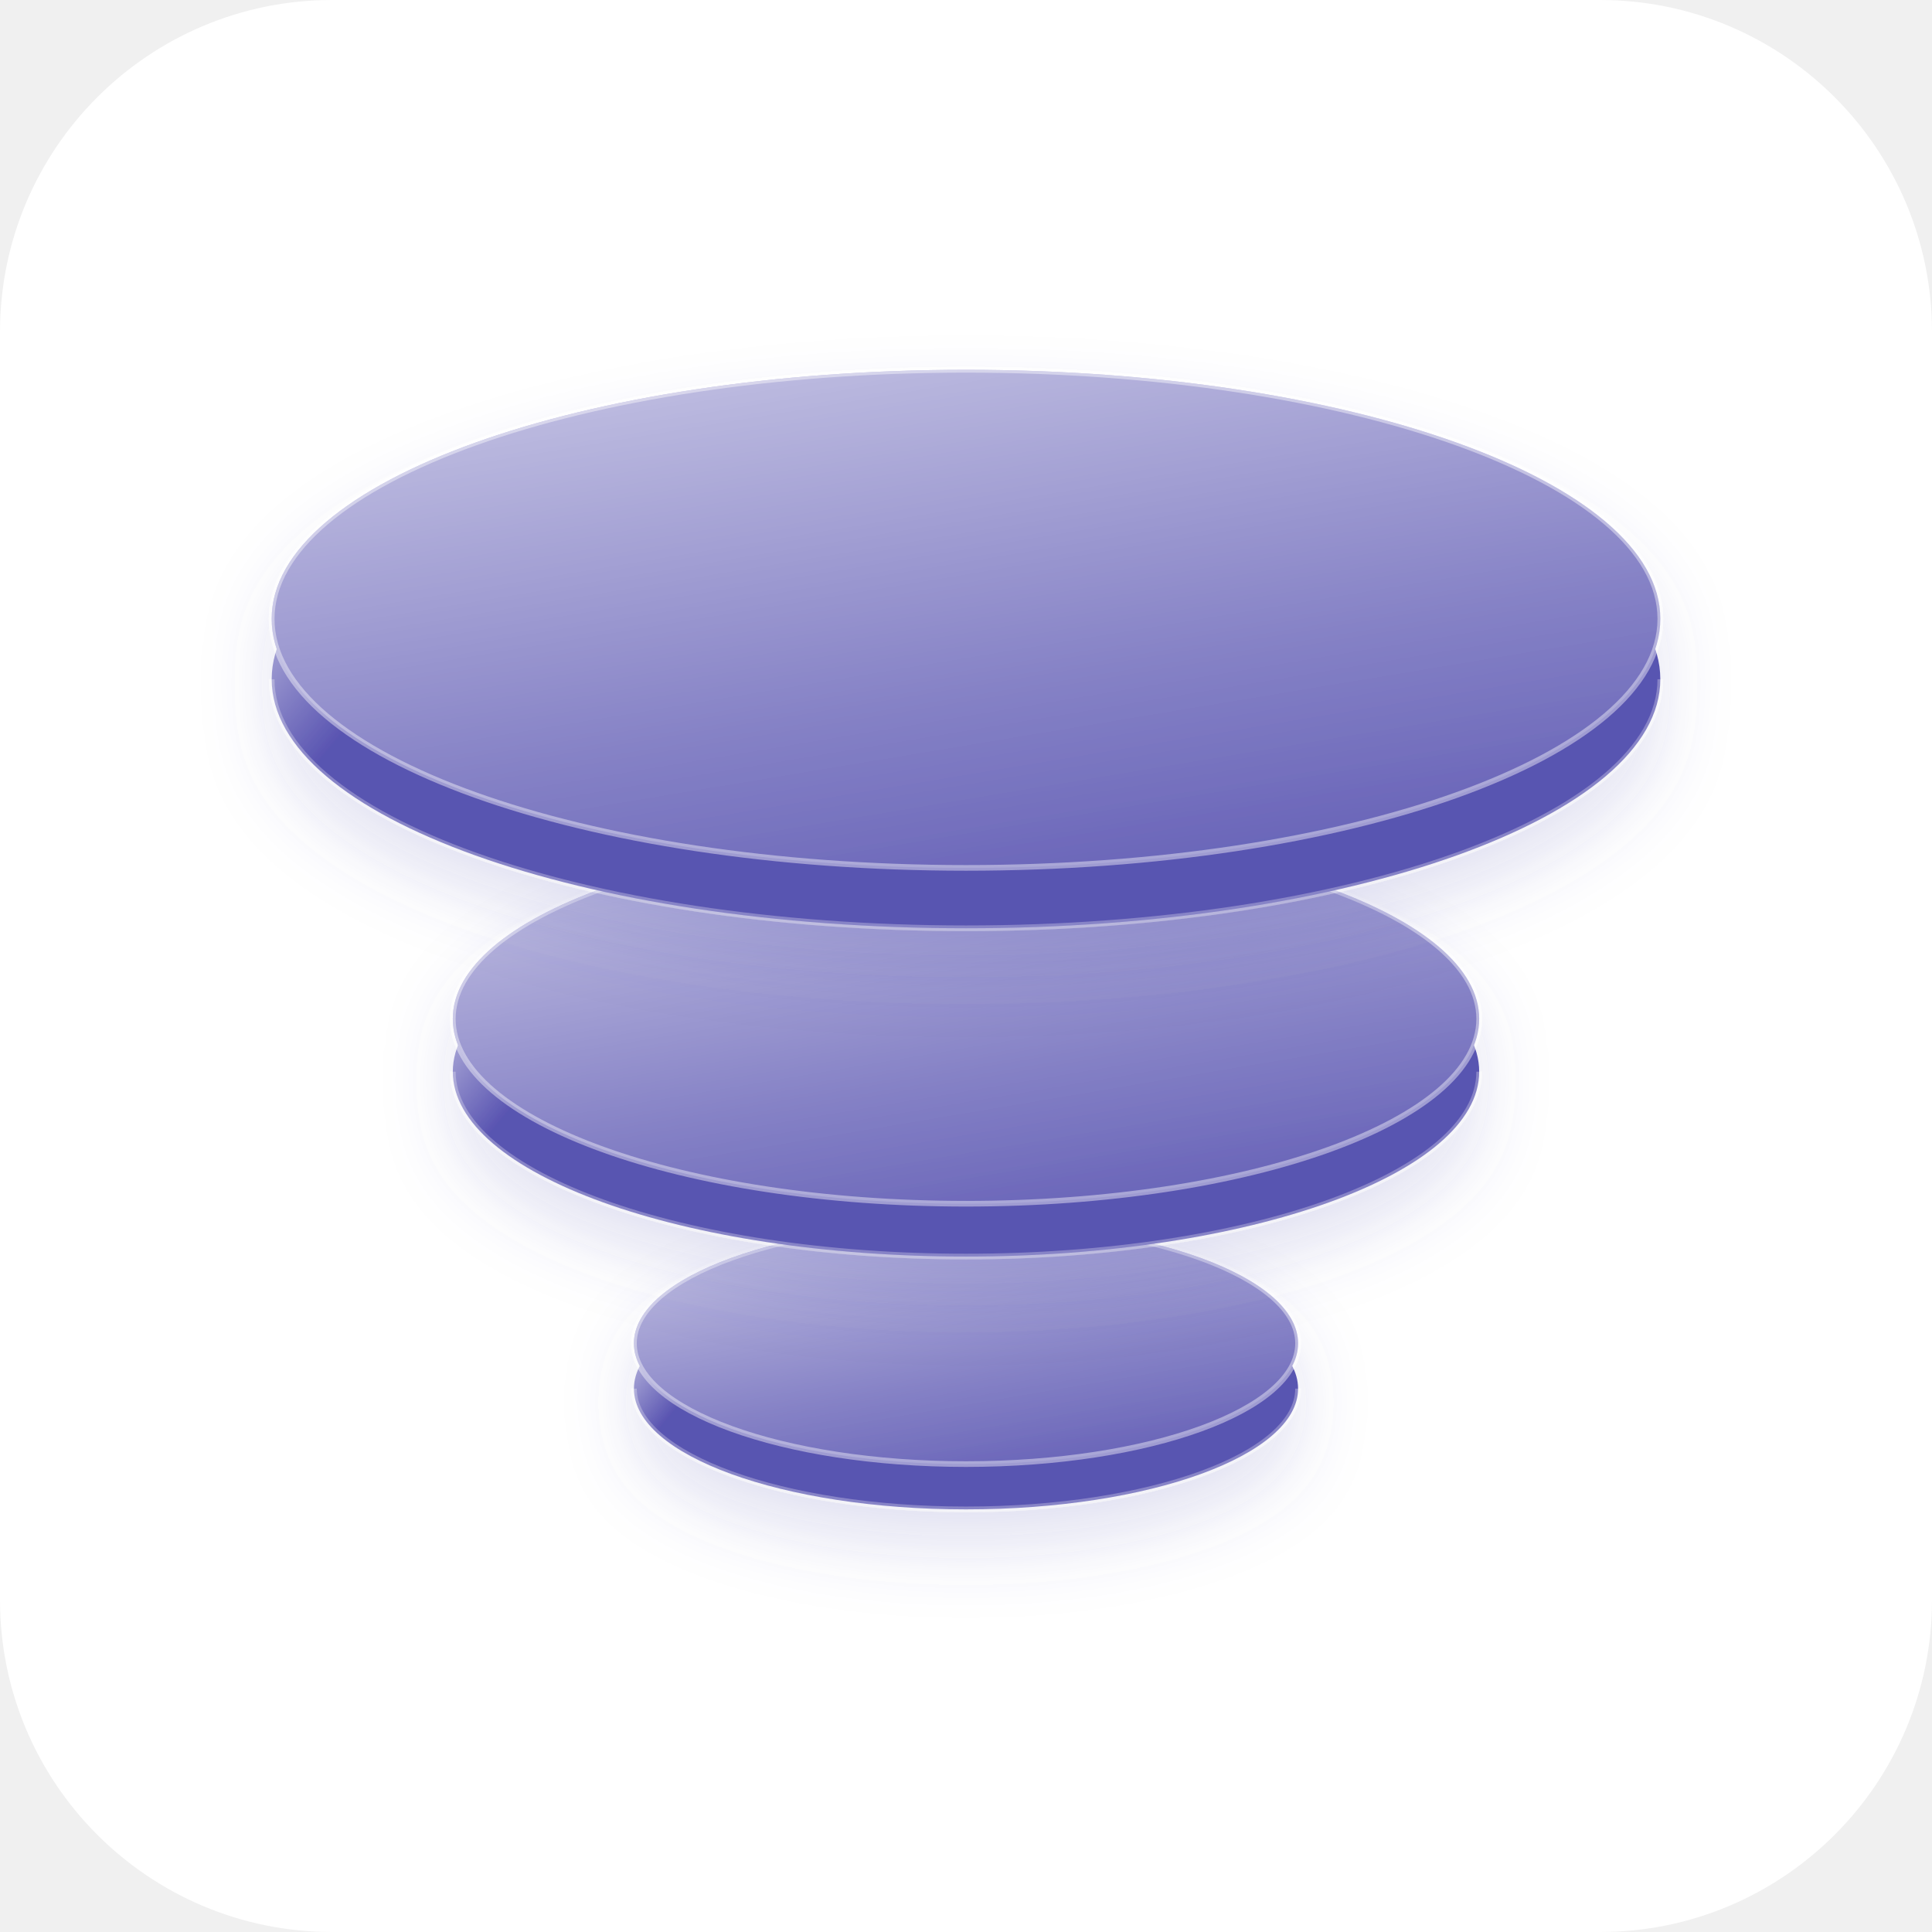
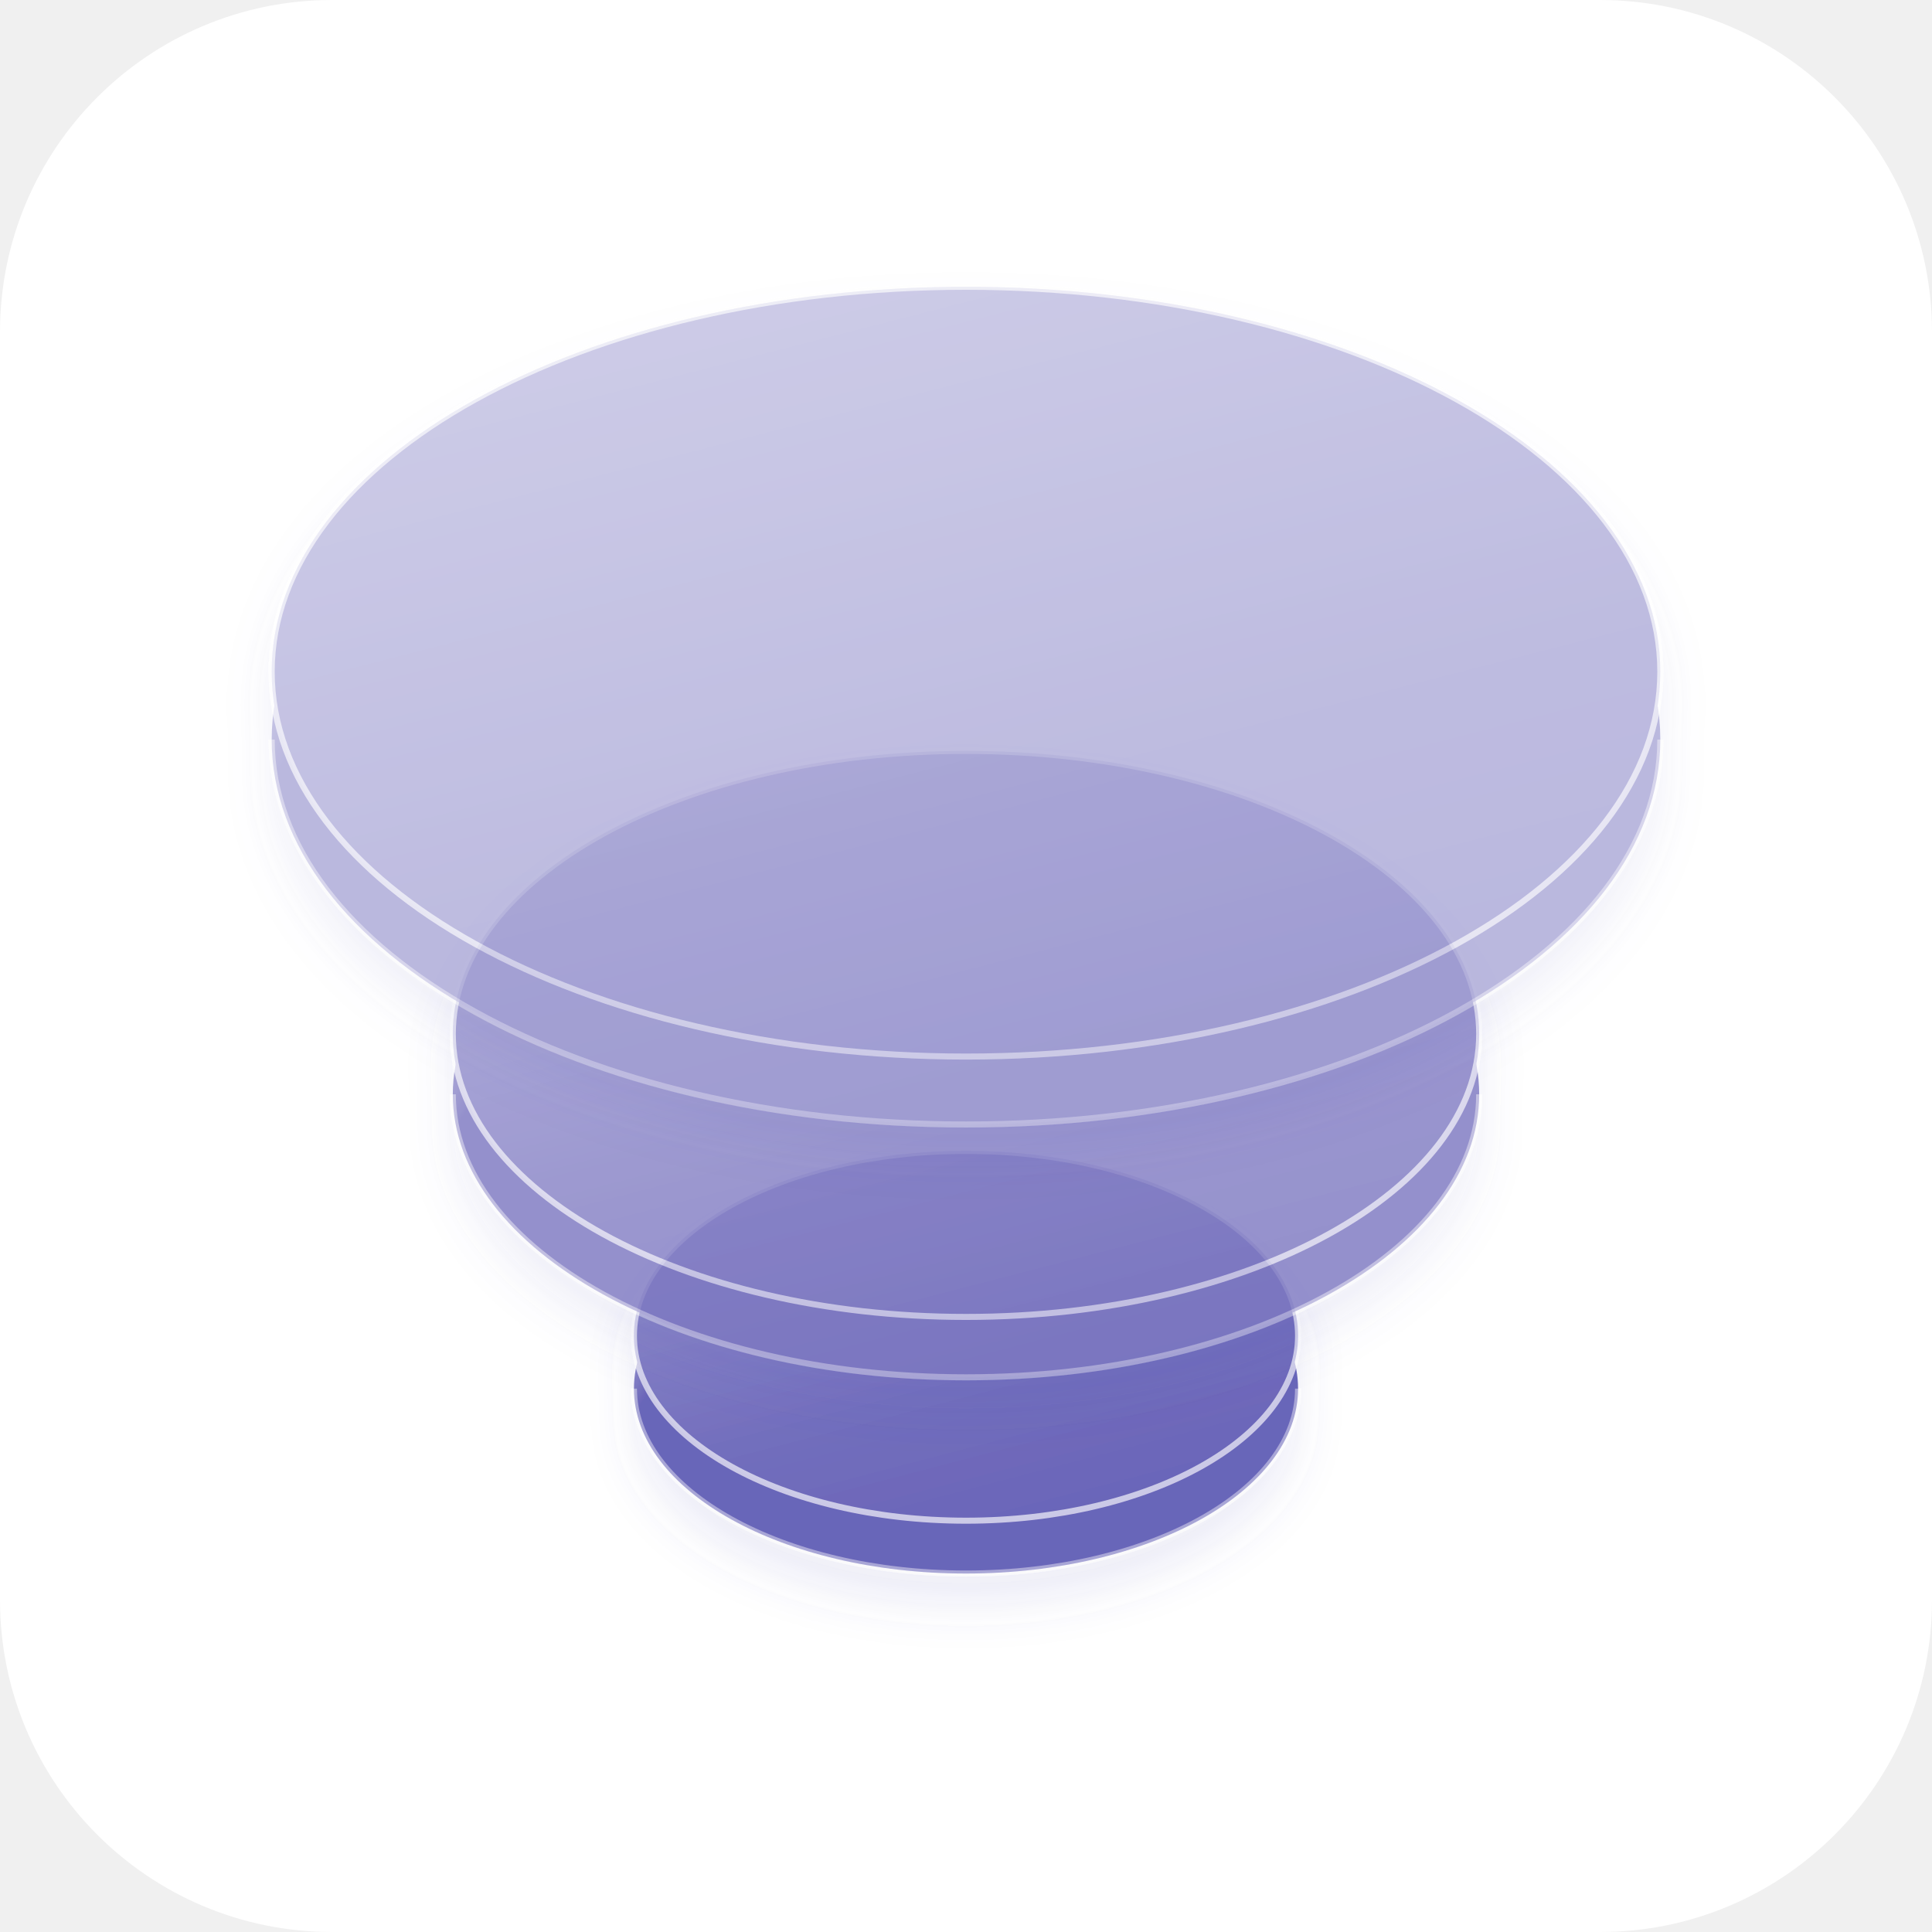
<svg xmlns="http://www.w3.org/2000/svg" width="512" height="512" viewBox="0 0 512 512" role="img" aria-labelledby="showai-title showai-description">
  <defs>
    <linearGradient id="showai-glass" x1="18%" y1="0%" x2="65%" y2="100%">
-       <stop offset="0%" stop-color="#FFFFFF" stop-opacity="0.64" />
-       <stop offset="65%" stop-color="#FFFFFF" stop-opacity="0.27" />
-       <stop offset="100%" stop-color="#FFFFFF" stop-opacity="0.1" />
+       <stop offset="0%" stop-color="#FFFFFF" stop-opacity="0.3" />
+       <stop offset="65%" stop-color="#FFFFFF" stop-opacity="0.06" />
+       <stop offset="100%" stop-color="#FFFFFF" stop-opacity="0" />
    </linearGradient>
-     <linearGradient id="showai-edge" x1="0%" y1="0%" x2="100%" y2="30%">
+     <linearGradient id="showai-bottom-edge" x1="0%" y1="0%" x2="100%" y2="35%">
      <stop offset="0%" stop-color="#FFFFFF" />
-       <stop offset="22%" stop-color="#5954B1" />
+       <stop offset="18%" stop-color="#5954B1" />
      <stop offset="100%" stop-color="#5954B1" />
    </linearGradient>
-     <filter id="showai-shadow" x="-35%" y="-70%" width="170%" height="250%" color-interpolation-filters="sRGB">
-       <feDropShadow dx="0" dy="10" stdDeviation="9" flood-color="#5954B1" flood-opacity="0.17" />
+     <linearGradient id="showai-middle-edge" x1="0%" y1="0%" x2="100%" y2="35%">
+       <stop offset="0%" stop-color="#FFFFFF" />
+       <stop offset="18%" stop-color="#7D78C1" />
+       <stop offset="100%" stop-color="#7D78C1" />
+     </linearGradient>
+     <linearGradient id="showai-top-edge" x1="0%" y1="0%" x2="100%" y2="35%">
+       <stop offset="0%" stop-color="#FFFFFF" />
+       <stop offset="18%" stop-color="#A09DD2" />
+       <stop offset="100%" stop-color="#A09DD2" />
+     </linearGradient>
+     <filter id="showai-shadow" x="-35%" y="-55%" width="170%" height="220%" color-interpolation-filters="sRGB">
+       <feDropShadow dx="0" dy="8" stdDeviation="6" flood-color="#5954B1" flood-opacity="0.12" />
    </filter>
    <clipPath id="showai-frame">
      <rect width="512" height="512" rx="88" />
    </clipPath>
  </defs>
  <g clip-path="url(#showai-frame)">
    <rect width="512" height="512" fill="#FFFFFF" />
-     <g id="showai-bottom-disc" filter="url(#showai-shadow)">
-       <ellipse cx="256" cy="368" rx="88" ry="32" fill="url(#showai-edge)" />
-       <ellipse cx="256" cy="356" rx="88" ry="32" fill="#5954B1" />
-       <ellipse cx="256" cy="356" rx="88" ry="32" fill="url(#showai-glass)" stroke="#FFFFFF" stroke-opacity="0.42" stroke-width="1.5" />
-       <path d="M 168 368 A 88 32 0 0 0 344 368" fill="none" stroke="#FFFFFF" stroke-opacity="0.28" stroke-width="1.5" />
+     <g id="showai-bottom-disc" opacity="0.9" filter="url(#showai-shadow)">
+       <ellipse cx="256" cy="368" rx="88" ry="49" fill="url(#showai-bottom-edge)" />
+       <ellipse cx="256" cy="354" rx="88" ry="49" fill="#5954B1" />
+       <ellipse cx="256" cy="354" rx="88" ry="49" fill="url(#showai-glass)" stroke="#FFFFFF" stroke-opacity="0.65" stroke-width="1.6" />
+       <path d="M 168 368 A 88 49 0 0 0 344 368" fill="none" stroke="#FFFFFF" stroke-opacity="0.42" stroke-width="1.6" />
    </g>
-     <g id="showai-middle-disc" filter="url(#showai-shadow)">
-       <ellipse cx="256" cy="284" rx="136" ry="49" fill="url(#showai-edge)" />
-       <ellipse cx="256" cy="270" rx="136" ry="49" fill="#5954B1" />
-       <ellipse cx="256" cy="270" rx="136" ry="49" fill="url(#showai-glass)" stroke="#FFFFFF" stroke-opacity="0.42" stroke-width="1.5" />
-       <path d="M 120 284 A 136 49 0 0 0 392 284" fill="none" stroke="#FFFFFF" stroke-opacity="0.28" stroke-width="1.5" />
+     <g id="showai-middle-disc" opacity="0.82" filter="url(#showai-shadow)">
+       <ellipse cx="256" cy="290" rx="136" ry="75" fill="url(#showai-middle-edge)" />
+       <ellipse cx="256" cy="274" rx="136" ry="75" fill="#7D78C1" />
+       <ellipse cx="256" cy="274" rx="136" ry="75" fill="url(#showai-glass)" stroke="#FFFFFF" stroke-opacity="0.65" stroke-width="1.6" />
+       <path d="M 120 290 A 136 75 0 0 0 392 290" fill="none" stroke="#FFFFFF" stroke-opacity="0.42" stroke-width="1.6" />
    </g>
-     <g id="showai-top-disc" filter="url(#showai-shadow)">
-       <ellipse cx="256" cy="180" rx="184" ry="66" fill="url(#showai-edge)" />
-       <ellipse cx="256" cy="164" rx="184" ry="66" fill="#5954B1" />
-       <ellipse cx="256" cy="164" rx="184" ry="66" fill="url(#showai-glass)" stroke="#FFFFFF" stroke-opacity="0.42" stroke-width="1.5" />
-       <path d="M 72 180 A 184 66 0 0 0 440 180" fill="none" stroke="#FFFFFF" stroke-opacity="0.28" stroke-width="1.5" />
+     <g id="showai-top-disc" opacity="0.73" filter="url(#showai-shadow)">
+       <ellipse cx="256" cy="196" rx="184" ry="102" fill="url(#showai-top-edge)" />
+       <ellipse cx="256" cy="178" rx="184" ry="102" fill="#A09DD2" />
+       <ellipse cx="256" cy="178" rx="184" ry="102" fill="url(#showai-glass)" stroke="#FFFFFF" stroke-opacity="0.65" stroke-width="1.6" />
+       <path d="M 72 196 A 184 102 0 0 0 440 196" fill="none" stroke="#FFFFFF" stroke-opacity="0.42" stroke-width="1.6" />
    </g>
  </g>
</svg>
